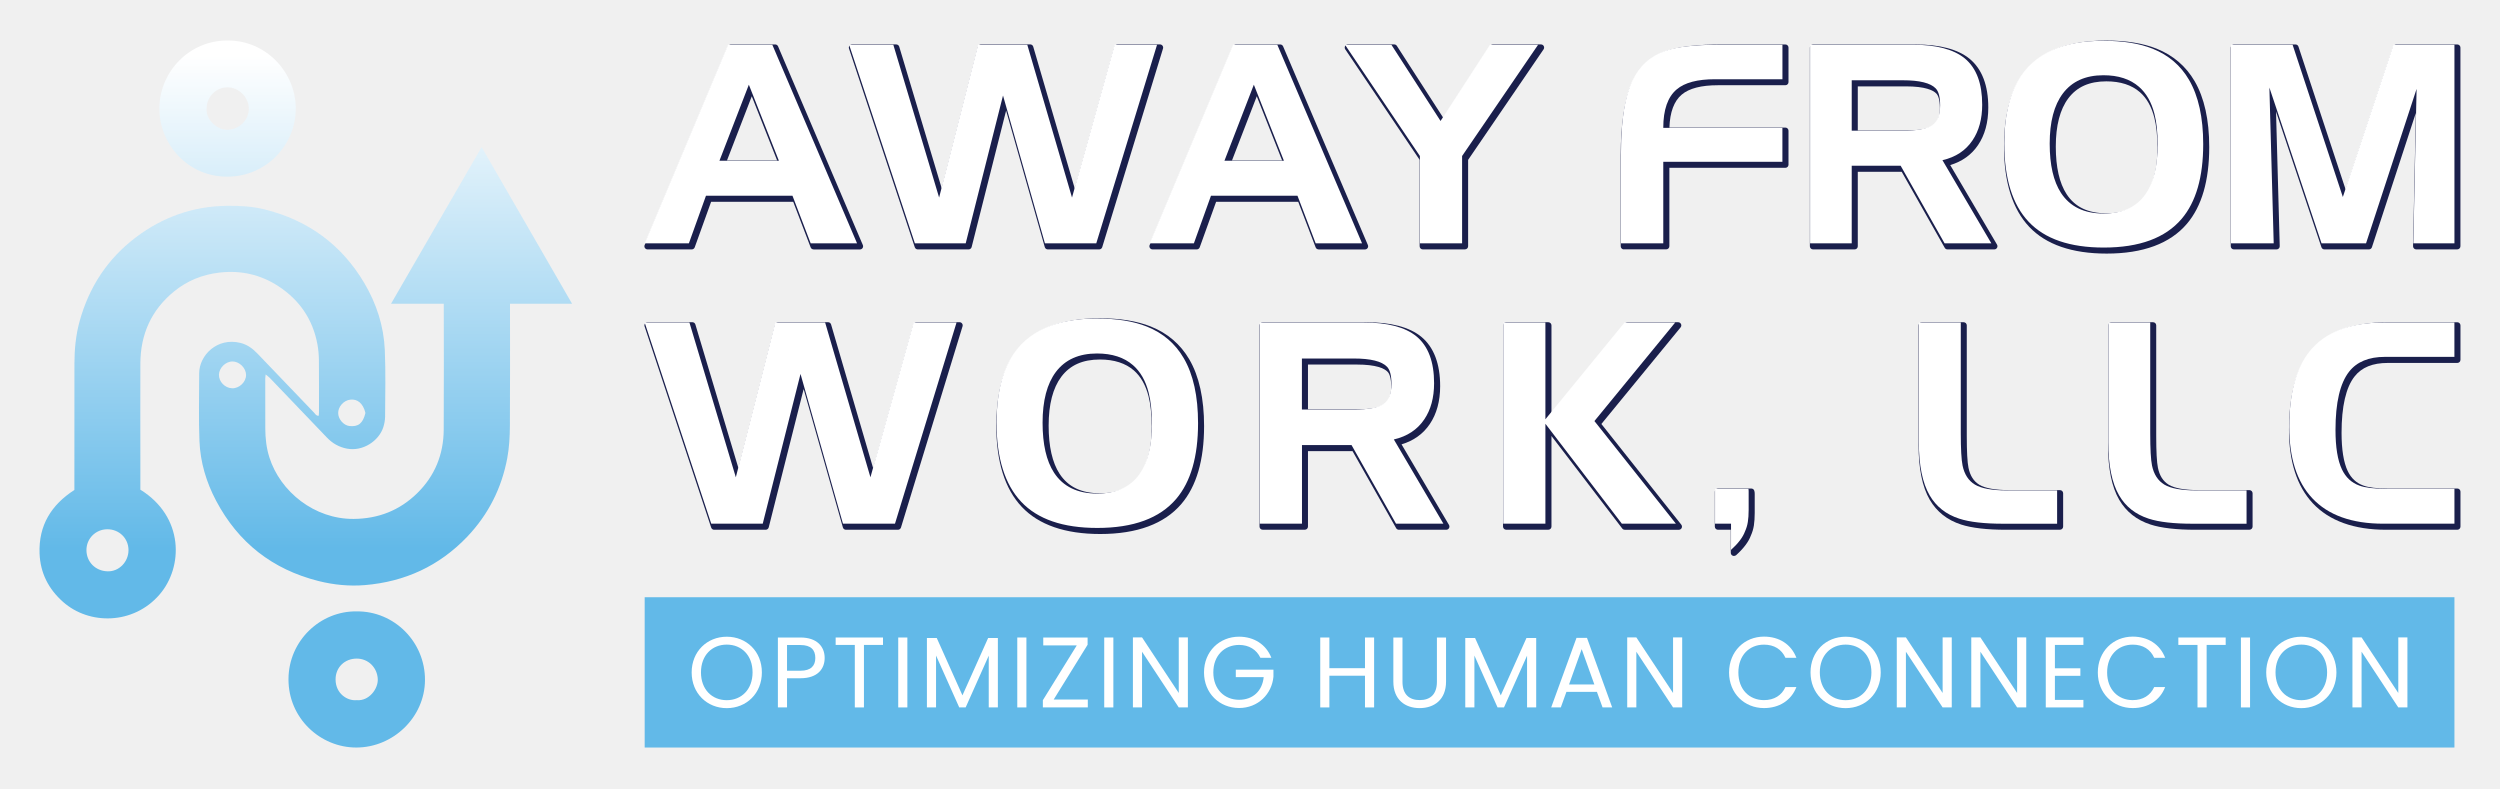
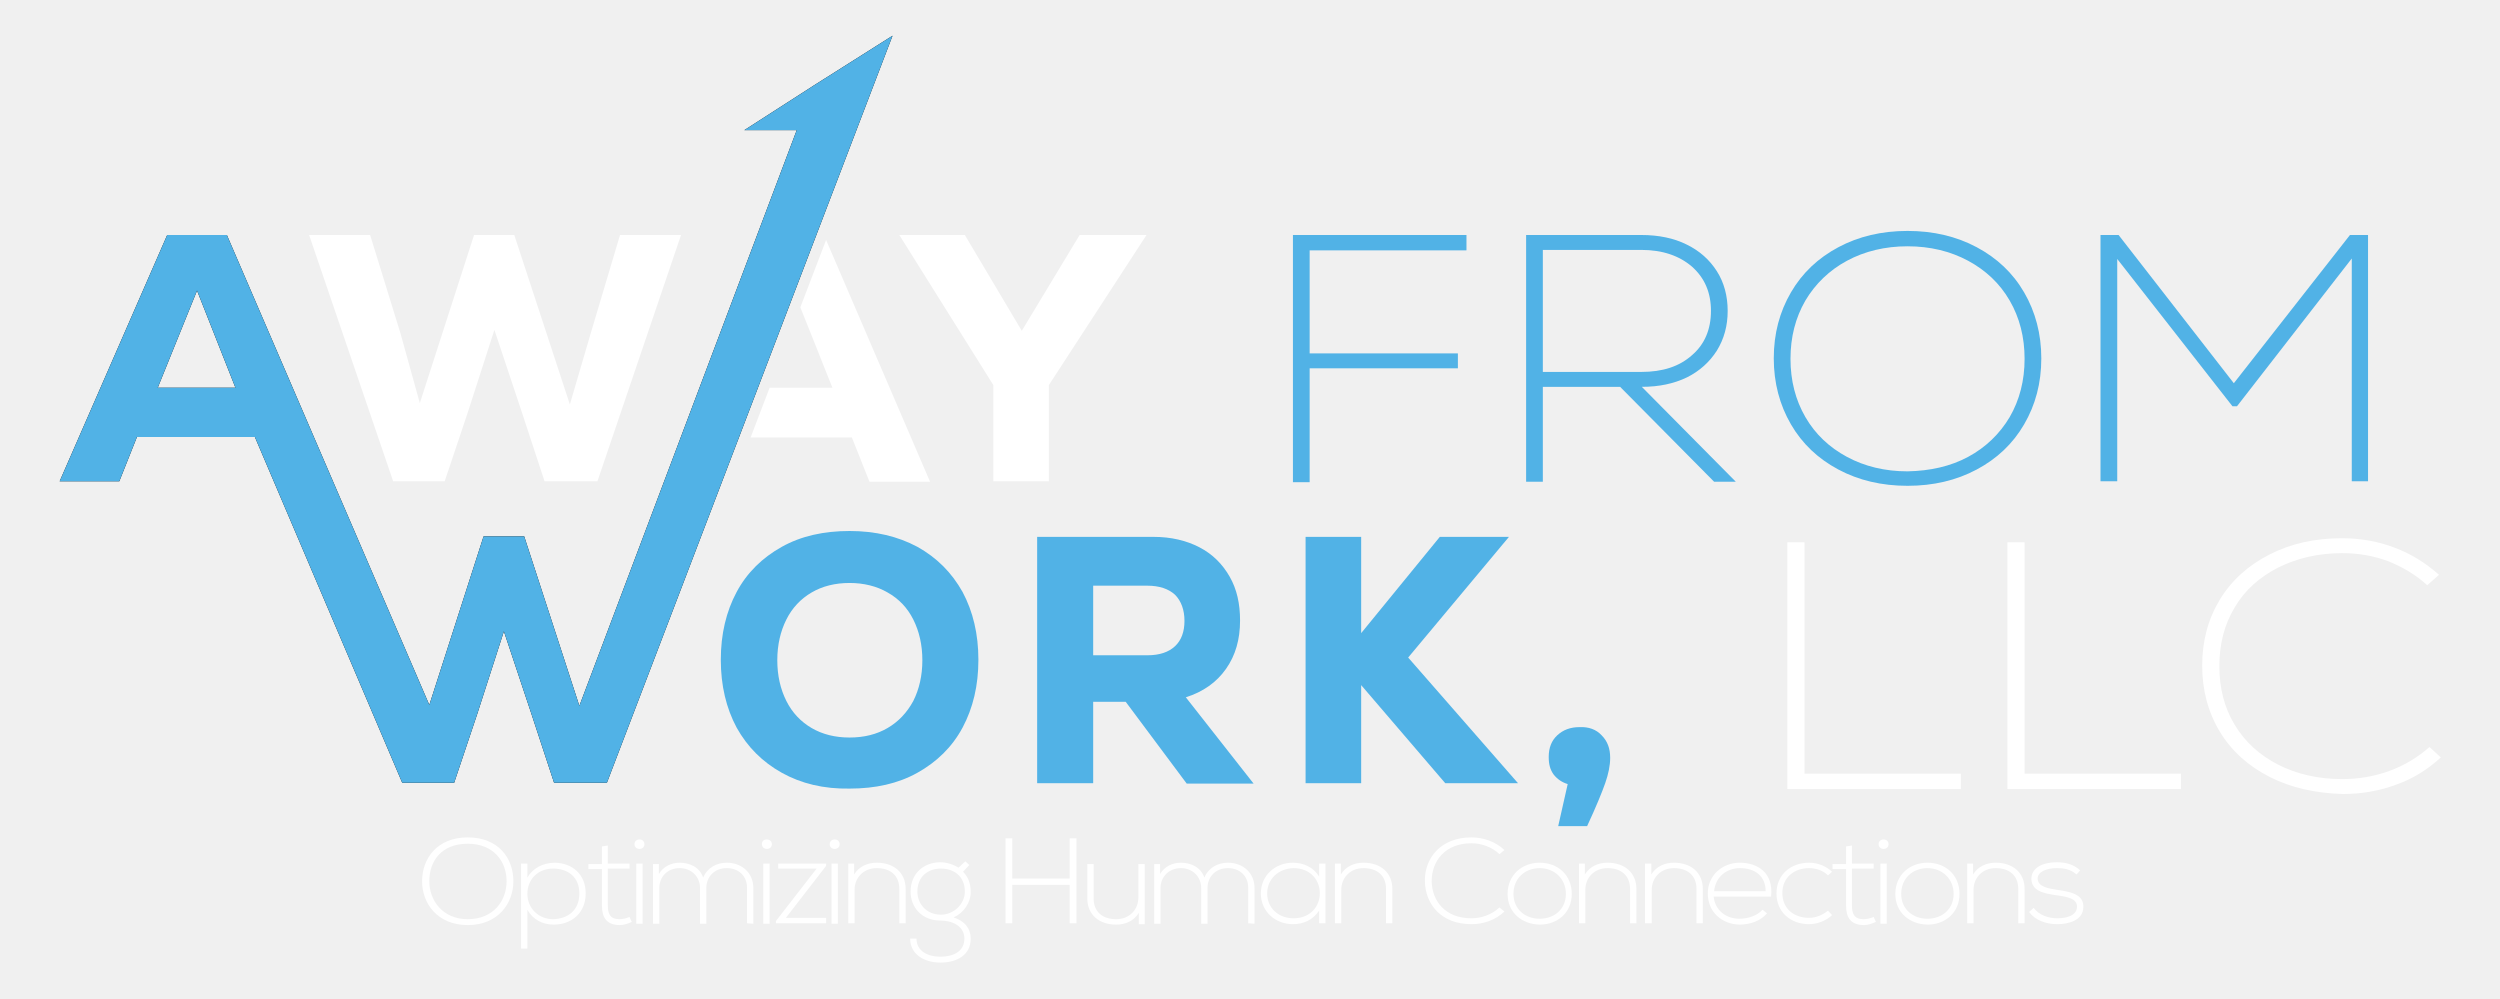
- <svg xmlns="http://www.w3.org/2000/svg" version="1.1" id="Layer_1" x="0px" y="0px" viewBox="0 0 700.74 220.89" style="enable-background:new 0 0 700.74 220.89;" xml:space="preserve">
+ <svg xmlns="http://www.w3.org/2000/svg" version="1.1" id="Layer_1" x="0px" y="0px" viewBox="0 0 553.2 220.9" style="enable-background:new 0 0 553.2 220.9;" xml:space="preserve">
  <style type="text/css">
- 	.st0{fill:url(#SVGID_1_);}
- 	.st1{fill:url(#SVGID_2_);}
- 	.st2{fill:url(#SVGID_3_);}
- 	.st3{fill:#1A1F4C;}
- 	.st4{fill:#FFFFFF;}
- 	.st5{fill:#62B9E8;}
+ 	.st0{fill:#FFFFFF;}
+ 	.st1{fill:#51B2E6;}
</style>
  <g>
    <g>
      <g>
        <g>
-           <linearGradient id="SVGID_1_" gradientUnits="userSpaceOnUse" x1="-134.678" y1="15.633" x2="-134.678" y2="153.857" gradientTransform="matrix(-1 0 0 1 -34.6917 0)">
-             <stop offset="0" style="stop-color:#FFFFFF" />
-             <stop offset="1" style="stop-color:#62B9E8" />
-           </linearGradient>
-           <path class="st0" d="M80.86,190.39c-0.03,10.91,8.9,19.16,19.04,19.14c10.33-0.02,19.15-8.49,19.22-18.87      c0.07-10.79-8.68-19.39-19.09-19.29C89.9,171.18,80.89,179.49,80.86,190.39z M94.06,190.47c-0.02-3.4,2.54-5.87,5.94-5.87      c3.27,0.01,5.75,2.55,5.89,5.76c0.12,2.77-2.53,6.2-5.87,5.89C97.33,196.53,94.08,194.4,94.06,190.47z" />
-           <linearGradient id="SVGID_2_" gradientUnits="userSpaceOnUse" x1="-98.475" y1="15.633" x2="-98.475" y2="153.857" gradientTransform="matrix(-1 0 0 1 -34.6917 0)">
-             <stop offset="0" style="stop-color:#FFFFFF" />
-             <stop offset="1" style="stop-color:#62B9E8" />
-           </linearGradient>
-           <path class="st1" d="M44.67,30.4c-0.03,9.85,7.84,19.16,19.06,19.12c10.95-0.03,19.16-8.92,19.17-19.06      c0.01-10.36-8.52-19.2-19.09-19.1C53.11,11.27,44.7,20.09,44.67,30.4z M57.91,30.45c0-3.31,2.61-5.97,5.87-5.97      c3.16,0,5.96,2.8,5.97,5.97c0,3.23-2.7,5.82-5.95,5.93C60.88,36.48,57.64,33.54,57.91,30.45z" />
+           <g>
+             <path class="st0" d="M137.2,52h13.5l-18.5,54.5h-11.7l-5-15.2L109.4,73l-5.9,18.3l-5.1,15.2H87L68.4,52h13.5l6.7,21.7l4.3,15.5       l12-37.2h8.9l12.3,37.5l4.6-15.7L137.2,52z" />
+           </g>
        </g>
        <g>
          <g>
-             <g>
-               <linearGradient id="SVGID_3_" gradientUnits="userSpaceOnUse" x1="-120.393" y1="15.633" x2="-120.393" y2="153.857" gradientTransform="matrix(-1 0 0 1 -34.6917 0)">
-                 <stop offset="0" style="stop-color:#FFFFFF" />
-                 <stop offset="1" style="stop-color:#62B9E8" />
-               </linearGradient>
-               <path class="st2" d="M11.09,155.14c0.21,5.49,2.51,9.95,6.58,13.57c7.39,6.55,19.72,6.37,26.99-1.99        c6.8-7.81,6.9-21.9-5.32-29.47v-7.32c0-9.34-0.03-18.68,0-28.02c0.03-8.19,3.08-15.04,9.47-20.24c3.69-3,7.94-4.72,12.73-5.27        c5.98-0.68,11.46,0.55,16.46,3.8c5.94,3.86,9.66,9.29,10.97,16.28c0.27,1.46,0.4,2.96,0.42,4.45c0.05,4.9,0.02,9.8,0.02,14.7        c0,0.28-0.05,0.55-0.07,0.91c-0.76,0.03-1.01-0.57-1.37-0.94c-5.27-5.49-10.54-10.98-15.8-16.49c-1.34-1.4-2.82-2.5-4.75-2.99        c-6.54-1.65-11.6,3.48-11.59,8.54c0.01,6.34-0.18,12.69,0.08,19.02c0.24,5.87,1.9,11.45,4.65,16.65        c6.21,11.76,15.79,19.27,28.71,22.53c4.29,1.08,8.65,1.5,13.02,1.14c11.22-0.94,20.86-5.36,28.68-13.57        c5.92-6.22,9.63-13.6,11.21-22c0.56-2.98,0.72-6.06,0.74-9.11c0.08-11.01,0.03-22.02,0.03-33.03c0-0.39,0-0.78,0-1.15h17.4        l-7.99-13.85l-12.7-21.99l-4.66-8.07l-4.25,7.35L115.81,74.4l-6.2,10.73h14.78v0.71c0,11.53,0.05,23.06-0.02,34.6        c-0.04,6.93-2.48,12.97-7.46,17.83c-4.92,4.8-10.83,7.12-17.76,7.18c-11.03,0.09-20.59-7.64-23.64-17.23        c-0.85-2.67-1.14-5.39-1.15-8.16c-0.02-4.67-0.01-9.34-0.01-14.01c0-0.27,0.05-0.55,0.11-1.09c0.49,0.4,0.84,0.64,1.13,0.93        c5.35,5.58,10.69,11.16,16.03,16.74c1.55,1.62,3.35,2.68,5.63,3.12c4.5,0.86,8.92-2.19,10.16-5.92        c0.32-0.97,0.52-2.02,0.53-3.03c0.03-6.23,0.19-12.46-0.08-18.68c-0.29-6.71-2.32-13-5.75-18.79        c-6.37-10.76-15.72-17.56-27.82-20.61c-3.54-0.89-7.16-1.09-10.8-1.03c-9.41,0.14-17.84,3.14-25.33,8.77        c-7.97,6-13.15,13.91-15.82,23.49c-1.1,3.96-1.48,8.02-1.48,12.12c-0.01,11.01-0.01,22.02-0.01,33.04v2.23        C14.41,141.47,10.79,147.24,11.09,155.14z M94.79,115.79c-0.02-1.81,1.55-3.56,3.39-3.77c2.06-0.24,3.59,1.06,4.25,3.72        c-0.69,2.91-2,3.96-4.51,3.67C96.29,119.2,94.81,117.5,94.79,115.79z M68.97,105.08c0.02,1.99-1.89,3.82-3.92,3.75        c-2.01-0.07-3.72-1.84-3.68-3.8c0.04-1.93,1.9-3.74,3.82-3.71C67.12,101.33,68.95,103.15,68.97,105.08z M24.23,154.18        c0-3.24,2.59-5.8,5.82-5.83c3.34-0.03,5.96,2.53,5.97,5.83c0.01,3.29-2.65,6.07-5.88,5.96        C26.68,160.04,24.23,157.44,24.23,154.18z" />
-             </g>
+             <path class="st0" d="M182.8,53.1L177.1,68l7.1,17.8h-13.9l-4.2,11h22.4l3.9,9.8h13.4L182.8,53.1z" />
+           </g>
+         </g>
+         <g>
+           <g>
+             <path class="st0" d="M253.7,52l-21.6,33.2v21.3h-12.3V85.2L199,52h14.5l12.6,21.2L238.9,52H253.7z" />
+           </g>
+         </g>
+       </g>
+     </g>
+     <g>
+       <path class="st1" d="M324.5,55.4h-34.7v22.8h32.8v3.3h-32.8v25.2h-3.7V52h38.4L324.5,55.4L324.5,55.4z" />
+       <path class="st1" d="M358.5,85.6h-17.1v21h-3.7V52h25.5c3.8,0,7.2,0.7,10,2.1c2.9,1.4,5.1,3.4,6.7,5.9s2.4,5.5,2.4,8.8    s-0.8,6.2-2.4,8.8c-1.6,2.5-3.8,4.5-6.6,5.9c-2.9,1.4-6.2,2.1-10,2.1l20.8,21h-4.8L358.5,85.6z M374.4,59    c-2.8-2.4-6.5-3.7-11.2-3.7h-21.8v27h21.8c4.7,0,8.4-1.2,11.2-3.7c2.8-2.4,4.2-5.7,4.2-9.8S377.2,61.5,374.4,59z" />
+       <path class="st1" d="M406.8,103.9c-4.5-2.4-8-5.7-10.5-10s-3.8-9.2-3.8-14.6c0-5.5,1.3-10.3,3.8-14.6c2.5-4.3,6-7.6,10.5-10    s9.6-3.6,15.3-3.6c5.7,0,10.8,1.2,15.3,3.6c4.5,2.4,8,5.7,10.5,10s3.8,9.2,3.8,14.6c0,5.5-1.3,10.3-3.8,14.6    c-2.5,4.3-6,7.6-10.5,10s-9.6,3.6-15.3,3.6S411.3,106.3,406.8,103.9z M435.5,101.1c3.9-2.1,7-5.1,9.2-8.8    c2.2-3.8,3.3-8.1,3.3-12.9s-1.1-9.1-3.3-12.9c-2.2-3.8-5.3-6.7-9.2-8.8c-3.9-2.1-8.4-3.2-13.4-3.2s-9.5,1.1-13.4,3.2    c-3.9,2.1-7,5.1-9.2,8.8c-2.2,3.8-3.3,8.1-3.3,12.9s1.1,9.1,3.3,12.9c2.2,3.8,5.3,6.7,9.2,8.8c3.9,2.1,8.4,3.2,13.4,3.2    C427.1,104.2,431.6,103.2,435.5,101.1z" />
+       <path class="st1" d="M520,52h4v54.5h-3.6V57.2L495,89.9h-1l-25.5-32.6v49.2h-3.7V52h4l25.5,32.8L520,52z" />
+     </g>
+     <g>
+       <g>
+         <g>
+           <g>
+             <path class="st0" d="M395.5,120h3.8v51.2h34.6v3.4h-38.4V120z" />
+           </g>
+         </g>
+         <g>
+           <g>
+             <path class="st0" d="M444.2,120h3.8v51.2h34.6v3.4h-38.4V120z" />
+           </g>
+         </g>
+         <g>
+           <g>
+             <path class="st0" d="M502.2,171.9c-4.7-2.4-8.4-5.7-11-10s-3.9-9.2-3.9-14.6c0-5.5,1.3-10.3,3.9-14.6s6.3-7.6,11-10       s10-3.6,16-3.6c4.1,0,8.1,0.7,11.7,2.1c3.7,1.4,6.9,3.4,9.8,6l-2.6,2.3c-2.5-2.3-5.4-4-8.6-5.3c-3.2-1.2-6.6-1.8-10.2-1.8       c-5.3,0-10,1.1-14.2,3.2c-4.1,2.1-7.4,5-9.6,8.8c-2.3,3.8-3.4,8.1-3.4,13s1.1,9.2,3.4,13s5.5,6.7,9.6,8.8s8.9,3.2,14.2,3.2       c3.6,0,7.1-0.6,10.4-1.8c3.3-1.2,6.3-3,8.9-5.3l2.5,2.3c-2.8,2.6-6.1,4.7-9.8,6c-3.7,1.4-7.7,2.1-11.9,2.1       C512.2,175.5,506.9,174.3,502.2,171.9z" />
          </g>
        </g>
      </g>
    </g>
    <g>
      <g>
        <g>
-           <path class="st3" d="M228.05,69.91c-0.37,0-0.7-0.23-0.83-0.57l-4.88-12.77h-23.02l-4.59,12.75c-0.13,0.35-0.46,0.59-0.83,0.59      h-12.39c-0.3,0-0.57-0.15-0.74-0.39s-0.19-0.56-0.08-0.83L204.07,13c0.14-0.33,0.46-0.54,0.82-0.54h12.39      c0.35,0,0.67,0.21,0.81,0.54l23.76,55.68c0.12,0.27,0.09,0.59-0.07,0.84c-0.16,0.25-0.44,0.4-0.74,0.4H228.05z M217.83,44.98      l-7.11-17.99l-6.95,17.99H217.83z" />
          <g>
-             <g>
-               <path class="st4" d="M193.09,68.21H180.7l23.38-55.68h12.39l23.76,55.68h-13l-5.1-13.34h-24.25L193.09,68.21z M201.66,45.05        h16.66l-8.42-21.31L201.66,45.05z" />
-             </g>
-           </g>
-           <path class="st3" d="M293.7,69.91c-0.4,0-0.74-0.26-0.85-0.64L282.01,31l-9.66,38.24c-0.1,0.39-0.45,0.67-0.86,0.67h-14.24      c-0.38,0-0.72-0.24-0.84-0.61l-18.44-55.68c-0.09-0.27-0.04-0.57,0.12-0.8c0.17-0.23,0.43-0.37,0.72-0.37h12.39      c0.39,0,0.74,0.26,0.85,0.63l11.93,39.78l10.13-39.75c0.1-0.39,0.45-0.67,0.86-0.67h13.79c0.39,0,0.74,0.26,0.85,0.64      l11.67,39.87l11.11-39.85c0.11-0.38,0.46-0.65,0.85-0.65h11.9c0.28,0,0.54,0.13,0.71,0.36c0.17,0.22,0.22,0.52,0.14,0.79      l-17.04,55.68c-0.12,0.37-0.46,0.63-0.85,0.63H293.7z" />
-           <g>
-             <g>
-               <path class="st4" d="M270.68,68.21h-14.24L238,12.53h12.39l12.84,42.84l10.92-42.84h13.79l12.54,42.84l11.94-42.84h11.9        l-17.04,55.68h-14.39l-11.75-41.44L270.68,68.21z" />
-             </g>
-           </g>
-           <path class="st3" d="M369.6,69.91c-0.37,0-0.7-0.23-0.83-0.57l-4.88-12.77h-23.02l-4.59,12.75c-0.13,0.35-0.46,0.59-0.83,0.59      h-12.39c-0.3,0-0.57-0.15-0.74-0.39c-0.16-0.25-0.19-0.56-0.08-0.83L345.63,13c0.14-0.33,0.46-0.54,0.82-0.54h12.39      c0.35,0,0.67,0.21,0.81,0.54l23.76,55.68c0.12,0.27,0.09,0.59-0.07,0.84c-0.16,0.25-0.44,0.4-0.74,0.4H369.6z M359.38,44.98      l-7.11-17.99l-6.95,17.99H359.38z" />
-           <g>
-             <g>
-               <path class="st4" d="M334.64,68.21h-12.39l23.38-55.68h12.39l23.76,55.68h-13l-5.1-13.34h-24.25L334.64,68.21z M343.21,45.05        h16.66l-8.42-21.31L343.21,45.05z" />
-             </g>
-           </g>
-           <path class="st3" d="M398.8,69.91c-0.49,0-0.88-0.4-0.88-0.88V44.81l-20.85-30.98c-0.18-0.27-0.2-0.62-0.05-0.91      c0.15-0.29,0.45-0.47,0.78-0.47h12.99c0.3,0,0.58,0.15,0.74,0.4l13.05,20.23l13.12-20.23c0.16-0.25,0.44-0.4,0.74-0.4h13.49      c0.33,0,0.63,0.18,0.78,0.47c0.15,0.29,0.13,0.64-0.05,0.91l-21.15,30.98v24.21c0,0.49-0.4,0.88-0.88,0.88H398.8z" />
-           <g>
-             <g>
-               <path class="st4" d="M397.99,68.21V43.73l-21-31.2h13l13.79,21.38l13.86-21.38h13.49l-21.31,31.2v24.48H397.99z" />
-             </g>
-           </g>
-           <path class="st3" d="M455.16,69.91c-0.49,0-0.88-0.4-0.88-0.88V43.45c0-8.93,1.1-15.78,3.26-20.36      c2.06-4.36,5.36-7.35,9.81-8.88c3.35-1.16,8.48-1.75,15.25-1.75h17.83c0.49,0,0.88,0.4,0.88,0.88v9.67      c0,0.49-0.4,0.88-0.88,0.88h-18.93c-4.65,0-8.05,0.88-10.12,2.63c-2.15,1.81-3.31,4.91-3.45,9.24h32.5      c0.49,0,0.88,0.4,0.88,0.88v9.52c0,0.49-0.4,0.88-0.88,0.88h-32.51v21.97c0,0.49-0.4,0.88-0.88,0.88H455.16z" />
-           <g>
-             <g>
-               <path class="st4" d="M466.22,68.21h-11.86V42.64c0-8.84,1.06-15.5,3.17-19.98c1.96-4.16,5.06-6.96,9.29-8.42        c3.27-1.13,8.26-1.7,14.96-1.7h17.83v9.67h-18.93c-4.89,0-8.45,0.94-10.69,2.83c-2.52,2.11-3.78,5.72-3.78,10.8h33.39v9.52        h-33.39V68.21z" />
-             </g>
-           </g>
-           <path class="st3" d="M545.87,69.91c-0.32,0-0.61-0.17-0.77-0.45l-12.06-21.31h-12.31v20.88c0,0.49-0.4,0.88-0.88,0.88h-11.67      c-0.49,0-0.88-0.4-0.88-0.88V13.34c0-0.49,0.4-0.88,0.88-0.88h28.71c6.83,0,11.95,1.36,15.22,4.05c3.45,2.86,5.2,7.45,5.2,13.64      c0,4.17-0.97,7.7-2.87,10.51c-1.83,2.72-4.45,4.6-7.8,5.61l13.12,22.3c0.16,0.27,0.16,0.61,0,0.89      c-0.16,0.28-0.45,0.45-0.77,0.45H545.87z M534.19,36.56c3.76,0,6.35-0.46,7.69-1.36c1.23-0.83,1.86-2.48,1.86-4.89      c0-2.54-0.54-3.64-1-4.1c-0.88-0.91-3.08-2-8.54-2h-13.47v12.36H534.19z" />
-           <g>
-             <g>
-               <path class="st4" d="M519.03,68.21h-11.67V12.53h28.71c6.65,0,11.53,1.29,14.66,3.85c3.25,2.7,4.87,7.01,4.87,12.96        c0,4-0.91,7.34-2.72,10.01c-1.91,2.85-4.72,4.7-8.42,5.55l13.71,23.31h-13.11l-12.32-21.76h-13.71V68.21z M533.38,22.5h-14.35        v14.13h14.35c3.95,0,6.68-0.5,8.18-1.51c1.5-1.01,2.25-2.88,2.25-5.63c0-2.29-0.42-3.87-1.25-4.72        C541.1,23.26,538.04,22.5,533.38,22.5z" />
-             </g>
-           </g>
-           <path class="st3" d="M590.48,71.08c-9.7,0-17.01-2.53-21.71-7.51c-4.68-4.97-7.06-12.54-7.06-22.5c0-7.3,1.28-13.3,3.81-17.85      c2.33-4.19,5.8-7.3,10.32-9.26c3.97-1.73,8.85-2.6,14.48-2.6c5.62,0,10.4,0.77,14.19,2.29c4.63,1.86,8.2,4.92,10.64,9.11      c2.71,4.65,4.09,10.86,4.09,18.46c0,9.39-2.1,16.63-6.25,21.5C608.28,68.27,600.7,71.08,590.48,71.08z M590.41,22.8      c-4.76,0-8.25,1.55-10.66,4.75c-2.34,3.1-3.52,7.65-3.52,13.54c0,5.76,1.02,10.25,3.03,13.33c2.36,3.61,6.01,5.37,11.16,5.37      c5.01,0,8.6-1.62,10.99-4.95c2.2-3.08,3.31-7.63,3.31-13.52c0-3.31-0.3-6.13-0.88-8.38c-0.78-3.06-2.14-5.45-4.03-7.1      C597.5,23.82,594.34,22.8,590.41,22.8z" />
-           <g>
-             <g>
-               <path class="st4" d="M589.52,11.43c5.54,0,10.16,0.74,13.86,2.23c4.46,1.79,7.86,4.7,10.2,8.73        c2.64,4.53,3.97,10.54,3.97,18.02c0,9.22-2.01,16.19-6.04,20.93c-4.56,5.36-11.84,8.05-21.83,8.05        c-9.5,0-16.52-2.41-21.06-7.23c-4.55-4.82-6.82-12.12-6.82-21.89c0-7.18,1.23-12.98,3.7-17.42c2.24-4.03,5.54-6.99,9.9-8.88        C579.27,12.28,583.98,11.43,589.52,11.43z M574.52,40.27c0,5.96,1.06,10.57,3.17,13.81c2.52,3.85,6.48,5.77,11.9,5.77        c5.26,0,9.17-1.77,11.71-5.32c2.32-3.25,3.48-7.93,3.48-14.04c0-3.4-0.3-6.26-0.91-8.6c-0.83-3.25-2.27-5.76-4.31-7.55        c-2.47-2.16-5.79-3.25-9.97-3.25c-5.01,0-8.8,1.7-11.37,5.1C575.75,29.47,574.52,34.16,574.52,40.27z" />
-             </g>
-           </g>
-           <path class="st3" d="M677.25,69.91c-0.24,0-0.47-0.1-0.63-0.27c-0.17-0.17-0.26-0.4-0.25-0.64l0.78-37.34L664.84,69.3      c-0.12,0.36-0.46,0.61-0.84,0.61h-12.47c-0.38,0-0.72-0.24-0.84-0.6l-12.73-38.03L639,69c0.01,0.24-0.08,0.47-0.25,0.64      c-0.17,0.17-0.39,0.27-0.63,0.27h-11.97c-0.49,0-0.88-0.4-0.88-0.88V13.34c0-0.49,0.4-0.88,0.88-0.88h17.26      c0.38,0,0.72,0.24,0.84,0.61l13.25,40.15l13.32-40.15c0.12-0.36,0.46-0.61,0.84-0.61h17.11c0.49,0,0.88,0.4,0.88,0.88v55.68      c0,0.49-0.4,0.88-0.88,0.88H677.25z" />
-           <g>
-             <g>
-               <path class="st4" d="M637.31,68.21h-11.97V12.53h17.26l14.09,42.69l14.17-42.69h17.11v55.68h-11.52l0.91-43.29l-14.17,43.29        h-12.47L636.1,24.54L637.31,68.21z" />
-             </g>
+             <path class="st0" d="M113.6,195c0,4.9-3.4,9.7-10.1,9.7s-10.1-4.8-10.1-9.7c0-5,3.3-9.7,10.1-9.7S113.6,189.9,113.6,195z        M95,195c0,4.2,2.9,8.4,8.5,8.4c5.7,0,8.6-4.1,8.6-8.4c0-4.3-2.8-8.3-8.6-8.3S95,190.5,95,195z" />
          </g>
        </g>
-       </g>
-       <g>
        <g>
-           <path class="st3" d="M237.11,148.49c-0.4,0-0.74-0.26-0.85-0.64l-11-38.8l-9.79,38.77c-0.1,0.39-0.45,0.67-0.86,0.67h-14.43      c-0.38,0-0.72-0.24-0.84-0.61l-18.67-56.4c-0.09-0.27-0.04-0.57,0.12-0.8c0.17-0.23,0.43-0.37,0.72-0.37h12.55      c0.39,0,0.74,0.26,0.85,0.63L207,131.28l10.27-40.3c0.1-0.39,0.45-0.67,0.86-0.67h13.97c0.39,0,0.74,0.26,0.85,0.64l11.83,40.42      l11.26-40.41c0.11-0.38,0.46-0.65,0.85-0.65h12.06c0.28,0,0.54,0.13,0.71,0.36c0.17,0.22,0.22,0.52,0.14,0.79l-17.26,56.4      c-0.12,0.37-0.46,0.63-0.85,0.63H237.11z" />
          <g>
-             <g>
-               <path class="st4" d="M213.79,146.79h-14.43l-18.67-56.4h12.55l13.01,43.39l11.06-43.39h13.97l12.7,43.39l12.09-43.39h12.05        l-17.26,56.4h-14.58l-11.9-41.98L213.79,146.79z" />
-             </g>
-           </g>
-           <path class="st3" d="M308.38,149.68c-9.83,0-17.22-2.56-21.98-7.61c-4.74-5.03-7.15-12.7-7.15-22.78      c0-7.39,1.3-13.47,3.86-18.07c2.35-4.24,5.87-7.39,10.45-9.37c4.02-1.75,8.96-2.64,14.66-2.64c5.7,0,10.53,0.78,14.37,2.32      c4.68,1.88,8.31,4.98,10.77,9.21c2.75,4.71,4.14,11,4.14,18.7c0,9.51-2.13,16.84-6.33,21.77      C326.4,146.83,318.73,149.68,308.38,149.68z M308.31,100.77c-4.83,0-8.36,1.57-10.81,4.81c-2.37,3.14-3.57,7.75-3.57,13.72      c0,5.84,1.03,10.38,3.07,13.51c2.4,3.66,6.1,5.45,11.31,5.45c5.07,0,8.72-1.64,11.14-5.02c2.23-3.12,3.36-7.73,3.36-13.71      c0-3.35-0.3-6.21-0.89-8.49c-0.79-3.1-2.17-5.52-4.09-7.2C315.5,101.81,312.3,100.77,308.31,100.77z" />
-           <g>
-             <g>
-               <path class="st4" d="M307.42,89.28c5.61,0,10.29,0.75,14.04,2.26c4.51,1.81,7.96,4.76,10.33,8.84        c2.68,4.59,4.02,10.67,4.02,18.25c0,9.34-2.04,16.4-6.12,21.2c-4.62,5.43-11.99,8.15-22.12,8.15        c-9.62,0-16.73-2.44-21.33-7.33c-4.6-4.88-6.91-12.28-6.91-22.17c0-7.27,1.25-13.15,3.75-17.64        c2.27-4.08,5.61-7.08,10.02-8.99C297.03,90.14,301.81,89.28,307.42,89.28z M292.23,118.5c0,6.04,1.07,10.7,3.21,13.99        c2.55,3.9,6.57,5.85,12.05,5.85c5.33,0,9.28-1.8,11.86-5.39c2.35-3.29,3.52-8.03,3.52-14.22c0-3.44-0.31-6.35-0.92-8.72        c-0.84-3.29-2.3-5.84-4.36-7.64c-2.5-2.19-5.87-3.29-10.1-3.29c-5.08,0-8.92,1.72-11.52,5.16        C293.48,107.55,292.23,112.3,292.23,118.5z" />
-             </g>
-           </g>
-           <path class="st3" d="M392.1,148.49c-0.32,0-0.61-0.17-0.77-0.45l-12.22-21.59h-12.49v21.15c0,0.49-0.4,0.88-0.88,0.88h-11.82      c-0.49,0-0.88-0.4-0.88-0.88V91.2c0-0.49,0.4-0.88,0.88-0.88h29.08c6.91,0,12.1,1.38,15.41,4.1c3.49,2.9,5.26,7.54,5.26,13.81      c0,4.22-0.98,7.8-2.91,10.64c-1.85,2.75-4.51,4.66-7.91,5.68l13.3,22.6c0.16,0.27,0.16,0.61,0,0.89      c-0.16,0.28-0.45,0.45-0.77,0.45H392.1z M380.27,114.73c3.81,0,6.43-0.46,7.79-1.38c1.25-0.84,1.89-2.51,1.89-4.97      c0-2.58-0.55-3.69-1.01-4.17c-0.89-0.93-3.12-2.03-8.66-2.03h-13.66v12.54H380.27z" />
-           <g>
-             <g>
-               <path class="st4" d="M364.92,146.79H353.1v-56.4h29.08c6.73,0,11.68,1.3,14.85,3.9c3.29,2.73,4.94,7.1,4.94,13.12        c0,4.06-0.92,7.44-2.75,10.14c-1.94,2.88-4.78,4.76-8.53,5.63l13.89,23.61h-13.28l-12.47-22.04h-13.89V146.79z M379.46,100.49        h-14.54v14.31h14.54c4,0,6.77-0.51,8.28-1.53c1.52-1.02,2.28-2.92,2.28-5.7c0-2.32-0.42-3.92-1.26-4.78        C387.28,101.26,384.18,100.49,379.46,100.49z" />
-             </g>
-           </g>
-           <path class="st3" d="M455.41,148.49c-0.28,0-0.54-0.13-0.7-0.35l-19.84-25.93v25.39c0,0.49-0.4,0.88-0.88,0.88h-11.82      c-0.49,0-0.88-0.4-0.88-0.88V91.2c0-0.49,0.4-0.88,0.88-0.88h11.82c0.49,0,0.88,0.4,0.88,0.88v24.65l20.62-25.21      c0.17-0.21,0.42-0.32,0.69-0.32h14.2c0.34,0,0.65,0.2,0.8,0.51c0.15,0.31,0.1,0.68-0.12,0.94l-22.2,27.07l22.4,28.22      c0.21,0.27,0.25,0.63,0.1,0.94c-0.15,0.31-0.46,0.5-0.8,0.5H455.41z" />
-           <g>
-             <g>
-               <path class="st4" d="M433.17,146.79h-11.82v-56.4h11.82v27.13l22.19-27.13h14.2l-22.65,27.63l22.84,28.77H454.6l-21.43-28.01        V146.79z" />
-             </g>
-           </g>
-           <path class="st3" d="M486.01,155.83c-0.12,0-0.24-0.02-0.36-0.08c-0.32-0.14-0.52-0.46-0.52-0.81v-6.45h-3.59      c-0.49,0-0.88-0.4-0.88-0.88v-9.8c0-0.49,0.4-0.88,0.88-0.88h9.34c0.38,0,0.72,0.24,0.84,0.61c0.08,0.25,0.12,0.55,0.12,0.93      v5.3c0,1.33-0.08,2.5-0.23,3.5c-0.16,1.01-0.45,1.98-0.86,2.87c-0.62,1.71-2.02,3.58-4.13,5.48      C486.44,155.75,486.23,155.83,486.01,155.83z" />
-           <g>
-             <g>
-               <path class="st4" d="M485.2,154.13v-7.34h-4.48V137h9.34c0.05,0.15,0.08,0.37,0.08,0.65s0,0.56,0,0.84v1.87        c0,0.38,0,0.8,0,1.24c0,0.45,0,0.9,0,1.36c0,1.3-0.08,2.42-0.23,3.36c-0.15,0.94-0.42,1.82-0.79,2.63        C488.52,150.59,487.21,152.32,485.2,154.13z" />
-             </g>
-           </g>
-           <path class="st3" d="M562.33,148.49c-5.4,0-9.65-0.49-12.63-1.46c-3.9-1.26-6.85-3.6-8.79-6.94c-2.09-3.59-3.14-8.75-3.14-15.33      V91.2c0-0.49,0.4-0.88,0.88-0.88h11.75c0.49,0,0.88,0.4,0.88,0.88v30.99c0,4.38,0.16,7.39,0.48,8.93      c0.46,2.24,1.46,3.8,3.05,4.76c1.65,0.99,4.5,1.5,8.48,1.5h14.12c0.49,0,0.88,0.4,0.88,0.88v9.34c0,0.49-0.4,0.88-0.88,0.88      H562.33z" />
-           <g>
-             <g>
-               <path class="st4" d="M576.6,137.46v9.34h-15.07c-5.33,0-9.45-0.47-12.36-1.42c-3.7-1.2-6.47-3.38-8.3-6.54        c-2.02-3.47-3.02-8.43-3.02-14.88V90.39h11.75v30.99c0,4.46,0.17,7.5,0.5,9.11c0.51,2.47,1.66,4.25,3.46,5.34        c1.8,1.08,4.78,1.63,8.93,1.63H576.6z" />
-             </g>
-           </g>
-           <path class="st3" d="M615.43,148.49c-5.4,0-9.65-0.49-12.63-1.46c-3.9-1.26-6.85-3.6-8.79-6.94c-2.09-3.59-3.14-8.74-3.14-15.33      V91.2c0-0.49,0.4-0.88,0.88-0.88h11.75c0.49,0,0.88,0.4,0.88,0.88v30.99c0,4.38,0.16,7.39,0.48,8.93      c0.46,2.24,1.46,3.8,3.05,4.76c1.65,0.99,4.5,1.5,8.48,1.5h14.12c0.49,0,0.88,0.4,0.88,0.88v9.34c0,0.49-0.4,0.88-0.88,0.88      H615.43z" />
-           <g>
-             <g>
-               <path class="st4" d="M629.7,137.46v9.34h-15.07c-5.33,0-9.45-0.47-12.36-1.42c-3.7-1.2-6.47-3.38-8.3-6.54        c-2.02-3.47-3.02-8.43-3.02-14.88V90.39h11.75v30.99c0,4.46,0.17,7.5,0.5,9.11c0.51,2.47,1.66,4.25,3.46,5.34        c1.8,1.08,4.78,1.63,8.93,1.63H629.7z" />
-             </g>
-           </g>
-           <path class="st3" d="M668.84,148.49c-9.04,0-15.96-2.5-20.58-7.43c-4.42-4.74-6.67-11.67-6.67-20.58      c0-9.47,1.96-16.75,5.82-21.63c4.47-5.66,11.78-8.52,21.74-8.52h19.63c0.49,0,0.88,0.4,0.88,0.88v9.64      c0,0.49-0.4,0.88-0.88,0.88H669.3c-4.27,0-7.32,1.24-9.33,3.8c-2.41,3.06-3.64,8.38-3.64,15.79c0,4.69,0.58,8.28,1.71,10.68      c0.97,2.04,2.41,3.38,4.4,4.1c1.51,0.55,3.81,0.83,6.86,0.83h19.48c0.49,0,0.88,0.4,0.88,0.88v9.8c0,0.49-0.4,0.88-0.88,0.88      H668.84z" />
-           <g>
-             <g>
-               <path class="st4" d="M687.96,90.39v9.64h-19.48c-4.51,0-7.86,1.38-10.02,4.13c-2.55,3.24-3.83,8.69-3.83,16.34        c0,4.85,0.6,8.53,1.8,11.06c1.07,2.25,2.7,3.76,4.9,4.55c1.61,0.59,3.99,0.88,7.16,0.88h19.48v9.8h-19.94        c-8.83,0-15.47-2.39-19.93-7.16c-4.29-4.59-6.43-11.25-6.43-19.97c0-9.31,1.87-16.34,5.62-21.08        c4.31-5.46,11.33-8.19,21.05-8.19H687.96z" />
-             </g>
+             <path class="st0" d="M115.3,209.9v-18.8h1.4v3.1c1.1-2,3.4-3.3,6.1-3.3c3.8,0.1,6.8,2.5,6.8,6.8c0,4.4-3.2,6.9-7.1,6.9       c-2.4,0-4.6-1.1-5.8-3.3v8.6H115.3z M128.2,197.7c0-3.7-2.6-5.5-5.8-5.5c-3.3,0-5.7,2.3-5.7,5.6c0,3.2,2.5,5.6,5.7,5.6       C125.6,203.3,128.2,201.5,128.2,197.7z" />
          </g>
        </g>
-       </g>
-       <g>
        <g>
-           <rect x="180.7" y="167.4" class="st5" width="507.27" height="42.13" />
          <g>
-             <g>
-               <path class="st4" d="M203.71,198.49c-5.51,0-9.84-4.13-9.84-10.01c0-5.88,4.33-10.01,9.84-10.01c5.54,0,9.84,4.13,9.84,10.01        C213.55,194.35,209.25,198.49,203.71,198.49z M203.71,196.26c4.13,0,7.23-3.01,7.23-7.79c0-4.81-3.09-7.79-7.23-7.79        c-4.13,0-7.23,2.98-7.23,7.79C196.48,193.26,199.58,196.26,203.71,196.26z" />
-               <path class="st4" d="M224.37,190.11h-3.77v8.18h-2.56v-19.6h6.33c4.61,0,6.78,2.53,6.78,5.74        C231.15,187.41,229.24,190.11,224.37,190.11z M224.37,188c2.92,0,4.16-1.38,4.16-3.57c0-2.28-1.24-3.63-4.16-3.63h-3.77v7.2        H224.37z" />
-               <path class="st4" d="M234.23,178.69h13.27v2.08h-5.34v17.52h-2.56v-17.52h-5.37V178.69z" />
-               <path class="st4" d="M251.77,178.69h2.56v19.6h-2.56V178.69z" />
-               <path class="st4" d="M259.81,178.83h2.76l7.2,16.08l7.2-16.08h2.73v19.46h-2.56v-14.51l-6.47,14.51h-1.8l-6.5-14.54v14.54        h-2.56V178.83z" />
-               <path class="st4" d="M285.14,178.69h2.56v19.6h-2.56V178.69z" />
-               <path class="st4" d="M304.85,180.72l-9.5,15.35h9.56v2.22h-12.6v-2.03l9.5-15.35h-9.39v-2.22h12.43V180.72z" />
-               <path class="st4" d="M309.51,178.69h2.56v19.6h-2.56V178.69z" />
-               <path class="st4" d="M332.96,178.66v19.63h-2.56l-10.29-15.61v15.61h-2.56v-19.63h2.56l10.29,15.58v-15.58H332.96z" />
-               <path class="st4" d="M356.35,184.37h-3.07c-1.07-2.28-3.21-3.6-5.96-3.6c-4.13,0-7.23,2.98-7.23,7.7        c0,4.7,3.09,7.68,7.23,7.68c3.85,0,6.5-2.47,6.89-6.36h-7.82v-2.08h10.55v1.97c-0.45,4.86-4.3,8.77-9.62,8.77        c-5.51,0-9.84-4.11-9.84-9.98c0-5.88,4.33-10.01,9.84-10.01C351.45,178.47,354.88,180.6,356.35,184.37z" />
-               <path class="st4" d="M382.6,189.4h-9.98v8.89h-2.56v-19.6h2.56v8.6h9.98v-8.6h2.56v19.6h-2.56V189.4z" />
-               <path class="st4" d="M390.55,178.69h2.56v12.4c0,3.6,1.94,5.14,4.84,5.14c2.9,0,4.81-1.55,4.81-5.14v-12.4h2.56v12.37        c0,5.09-3.35,7.42-7.4,7.42s-7.37-2.33-7.37-7.42V178.69z" />
-               <path class="st4" d="M410.7,178.83h2.76l7.2,16.08l7.2-16.08h2.73v19.46h-2.56v-14.51l-6.47,14.51h-1.8l-6.49-14.54v14.54        h-2.56V178.83z" />
-               <path class="st4" d="M447.61,193.93h-8.55l-1.57,4.36h-2.7l7.09-19.49h2.95l7.06,19.49h-2.7L447.61,193.93z M443.34,181.95        l-3.54,9.9h7.09L443.34,181.95z" />
-               <path class="st4" d="M471.51,178.66v19.63h-2.56l-10.29-15.61v15.61h-2.56v-19.63h2.56l10.29,15.58v-15.58H471.51z" />
-               <path class="st4" d="M494.44,178.44c4.25,0,7.62,2.14,9.08,5.93h-3.07c-1.07-2.36-3.15-3.68-6.02-3.68        c-4.1,0-7.17,2.98-7.17,7.79c0,4.78,3.07,7.76,7.17,7.76c2.87,0,4.95-1.32,6.02-3.65h3.07c-1.46,3.77-4.84,5.88-9.08,5.88        c-5.48,0-9.79-4.11-9.79-9.98C484.66,182.6,488.96,178.44,494.44,178.44z" />
-               <path class="st4" d="M517.32,198.49c-5.51,0-9.84-4.13-9.84-10.01c0-5.88,4.33-10.01,9.84-10.01c5.54,0,9.84,4.13,9.84,10.01        C527.16,194.35,522.86,198.49,517.32,198.49z M517.32,196.26c4.13,0,7.23-3.01,7.23-7.79c0-4.81-3.09-7.79-7.23-7.79        c-4.13,0-7.23,2.98-7.23,7.79C510.1,193.26,513.19,196.26,517.32,196.26z" />
-               <path class="st4" d="M547.07,178.66v19.63h-2.56l-10.29-15.61v15.61h-2.56v-19.63h2.56l10.29,15.58v-15.58H547.07z" />
-               <path class="st4" d="M567.95,178.66v19.63h-2.56l-10.29-15.61v15.61h-2.56v-19.63h2.56l10.29,15.58v-15.58H567.95z" />
-               <path class="st4" d="M583.97,180.77h-7.99v6.55h7.14v2.11h-7.14v6.75h7.99v2.11h-10.55v-19.63h10.55V180.77z" />
-               <path class="st4" d="M597.8,178.44c4.25,0,7.62,2.14,9.08,5.93h-3.07c-1.07-2.36-3.15-3.68-6.02-3.68        c-4.1,0-7.17,2.98-7.17,7.79c0,4.78,3.07,7.76,7.17,7.76c2.87,0,4.95-1.32,6.02-3.65h3.07c-1.46,3.77-4.84,5.88-9.08,5.88        c-5.48,0-9.79-4.11-9.79-9.98C588.01,182.6,592.32,178.44,597.8,178.44z" />
-               <path class="st4" d="M610.58,178.69h13.27v2.08h-5.34v17.52h-2.56v-17.52h-5.37V178.69z" />
-               <path class="st4" d="M628.12,178.69h2.56v19.6h-2.56V178.69z" />
-               <path class="st4" d="M645.05,198.49c-5.51,0-9.84-4.13-9.84-10.01c0-5.88,4.33-10.01,9.84-10.01c5.54,0,9.84,4.13,9.84,10.01        C654.89,194.35,650.59,198.49,645.05,198.49z M645.05,196.26c4.13,0,7.23-3.01,7.23-7.79c0-4.81-3.09-7.79-7.23-7.79        c-4.13,0-7.23,2.98-7.23,7.79C637.82,193.26,640.91,196.26,645.05,196.26z" />
-               <path class="st4" d="M674.79,178.66v19.63h-2.56l-10.29-15.61v15.61h-2.56v-19.63h2.56l10.29,15.58v-15.58H674.79z" />
-             </g>
+             <path class="st0" d="M134.5,187.1v4h4.8v1.1h-4.8v8.1c0,1.8,0.4,3.1,2.6,3.1c0.7,0,1.5-0.2,2.2-0.5l0.5,1.1       c-0.9,0.4-1.8,0.7-2.6,0.7c-3,0-4-1.7-4-4.3v-8.1h-3v-1.1h3v-3.9L134.5,187.1z" />
+           </g>
+         </g>
+         <g>
+           <g>
+             <path class="st0" d="M142.6,186.8c0,1.4-2.2,1.4-2.2,0C140.4,185.4,142.6,185.4,142.6,186.8z M140.8,191.1v13.3h1.4v-13.3       H140.8z" />
+           </g>
+         </g>
+         <g>
+           <g>
+             <path class="st0" d="M165.3,204.3v-7.9c0-2.5-1.8-4.3-4.5-4.3s-4.5,1.9-4.5,4.4v7.9h-1.4v-7.9c0-2.5-1.9-4.4-4.5-4.4       c-2.7,0-4.5,1.9-4.5,4.4v7.9h-1.4v-13.2h1.3v2.2c1-1.7,2.8-2.5,4.6-2.5c2.1,0,4.4,0.9,5.2,3.3c0.9-2.2,3-3.3,5.2-3.3       c3.4,0,5.9,2.3,5.9,5.6v7.9L165.3,204.3L165.3,204.3z" />
+           </g>
+         </g>
+         <g>
+           <g>
+             <path class="st0" d="M170.8,186.8c0,1.4-2.2,1.4-2.2,0C168.5,185.4,170.8,185.4,170.8,186.8z M168.9,191.1v13.3h1.4v-13.3       H168.9z" />
+           </g>
+         </g>
+         <g>
+           <g>
+             <path class="st0" d="M172.2,191.1h10.6v0.5l-8.9,11.5h8.9v1.2h-11.1v-0.5l9-11.6h-8.5V191.1z" />
+           </g>
+         </g>
+         <g>
+           <g>
+             <path class="st0" d="M185.8,186.8c0,1.4-2.2,1.4-2.2,0C183.6,185.4,185.8,185.4,185.8,186.8z M184,191.1v13.3h1.4v-13.3H184z" />
+           </g>
+         </g>
+         <g>
+           <g>
+             <path class="st0" d="M189,191.1v2.4c1.1-1.8,3-2.6,5-2.6c3.8,0,6.4,2.2,6.4,5.8v7.6H199v-7.6c0-3-2-4.6-5-4.6       c-2.9,0-4.9,2.1-4.9,4.8v7.4h-1.4v-13.2L189,191.1L189,191.1z" />
+           </g>
+         </g>
+         <g>
+           <g>
+             <path class="st0" d="M213.6,190.6l0.9,0.8l-1.4,1.5c1,1,1.7,2.4,1.7,4.5c0,2.3-1.5,4.6-3.8,5.6c2.5,0.8,3.8,2.5,3.8,4.7       c0,3.6-3,5.3-6.7,5.3s-6.7-1.9-6.7-5.3h1.4c0,2.7,2.4,4,5.3,4s5.3-1.2,5.3-4s-2.7-4-5.3-4c-4.1,0-6.6-2.9-6.6-6.4       c0-4.1,3-6.5,6.6-6.5c1.4,0,2.9,0.5,4,1.2L213.6,190.6z M203,197.3c0,2.7,2,5.1,5.2,5.1c2.9,0,5.3-2.4,5.3-5.1       c0-3.4-2.4-5.1-5.3-5.1C205.4,192.2,203,193.9,203,197.3z" />
+           </g>
+         </g>
+         <g>
+           <g>
+             <path class="st0" d="M236.7,204.3v-8.5H224v8.5h-1.5v-18.8h1.5v8.9h12.7v-8.9h1.5v18.8H236.7z" />
+           </g>
+         </g>
+         <g>
+           <g>
+             <path class="st0" d="M252,204.3V202c-1.1,1.8-3,2.6-5,2.6c-3.8,0-6.4-2.2-6.4-5.8v-7.6h1.4v7.6c0,3,2,4.6,5,4.6       c2.9,0,4.9-2.1,4.9-4.8v-7.4h1.4v13.3H252V204.3z" />
+           </g>
+         </g>
+         <g>
+           <g>
+             <path class="st0" d="M276.2,204.3v-7.9c0-2.5-1.8-4.3-4.5-4.3s-4.5,1.9-4.5,4.4v7.9h-1.4v-7.9c0-2.5-1.9-4.4-4.5-4.4       s-4.5,1.9-4.5,4.4v7.9h-1.4v-13.2h1.3v2.2c1-1.7,2.8-2.5,4.6-2.5c2.1,0,4.4,0.9,5.2,3.3c0.9-2.2,3-3.3,5.2-3.3       c3.4,0,5.9,2.3,5.9,5.6v7.9L276.2,204.3L276.2,204.3z" />
+           </g>
+         </g>
+         <g>
+           <g>
+             <path class="st0" d="M293.3,191.1c0,4.4,0,8.8,0,13.2h-1.4v-2.8c-1.4,2.1-3.5,3-5.8,3c-3.9,0-7.1-2.8-7.1-6.8s3.2-6.8,7.1-6.8       c2.3,0,4.6,1,5.8,3.1v-2.9H293.3z M280.4,197.7c0,3.3,2.6,5.5,5.8,5.5c7.8,0,7.8-11.1,0-11.1       C283,192.2,280.4,194.4,280.4,197.7z" />
+           </g>
+         </g>
+         <g>
+           <g>
+             <path class="st0" d="M296.7,191.1v2.4c1.1-1.8,3-2.6,5-2.6c3.8,0,6.4,2.2,6.4,5.8v7.6h-1.4v-7.6c0-3-2-4.6-5-4.6       c-2.9,0-4.9,2.1-4.9,4.8v7.4h-1.4v-13.2L296.7,191.1L296.7,191.1z" />
+           </g>
+         </g>
+         <g>
+           <g>
+             <path class="st0" d="M332.9,201.7c-2,1.9-4.6,2.8-7.3,2.8c-6.7,0-10.2-4.4-10.3-9.5c-0.1-5,3.4-9.7,10.3-9.7       c2.6,0,5.3,0.9,7.3,2.8l-1.1,0.9c-1.7-1.6-4-2.4-6.2-2.4c-5.8,0-8.8,3.9-8.8,8.4c0.1,4.4,3,8.2,8.8,8.2c2.2,0,4.5-0.8,6.2-2.4       L332.9,201.7z" />
+           </g>
+         </g>
+         <g>
+           <g>
+             <path class="st0" d="M333.6,197.8c0-4.2,3.2-6.9,7.1-6.9c4,0,7.1,2.7,7.1,6.9s-3.2,6.8-7.1,6.8       C336.8,204.5,333.6,202,333.6,197.8z M346.5,197.8c0-3.4-2.6-5.7-5.8-5.7s-5.8,2.2-5.8,5.7c0,3.4,2.6,5.5,5.8,5.5       S346.5,201.2,346.5,197.8z" />
+           </g>
+         </g>
+         <g>
+           <g>
+             <path class="st0" d="M350.7,191.1v2.4c1.1-1.8,3-2.6,5-2.6c3.8,0,6.4,2.2,6.4,5.8v7.6h-1.4v-7.6c0-3-2-4.6-5-4.6       c-2.9,0-4.9,2.1-4.9,4.8v7.4h-1.4v-13.2L350.7,191.1L350.7,191.1z" />
+           </g>
+         </g>
+         <g>
+           <g>
+             <path class="st0" d="M365.4,191.1v2.4c1.1-1.8,3-2.6,5-2.6c3.8,0,6.4,2.2,6.4,5.8v7.6h-1.4v-7.6c0-3-2-4.6-5-4.6       c-2.9,0-4.9,2.1-4.9,4.8v7.4H364v-13.2L365.4,191.1L365.4,191.1z" />
+           </g>
+         </g>
+         <g>
+           <g>
+             <path class="st0" d="M377.9,197.7c0-4,3.2-6.8,7.1-6.8c4,0,7.5,2.3,6.9,7.5h-12.7c0.3,3.1,2.8,4.9,5.7,4.9c1.9,0,4-0.7,5.1-2       l1,0.8c-1.4,1.7-3.8,2.5-6.1,2.5C381.1,204.5,377.9,201.9,377.9,197.7z M390.7,197.2c0-3.3-2.3-5.1-5.7-5.1       c-2.9,0-5.4,1.9-5.7,5.1H390.7z" />
+           </g>
+         </g>
+         <g>
+           <g>
+             <path class="st0" d="M405.4,202.5c-1.4,1.3-3.3,2-5.1,2c-4,0-7.2-2.6-7.2-6.8s3.2-6.8,7.2-6.8c1.9,0,3.7,0.7,5.1,2l-0.9,0.8       c-1.1-1.1-2.7-1.6-4.2-1.6c-3.2,0-5.9,2-5.9,5.5c0,3.6,2.7,5.5,5.9,5.5c1.5,0,3-0.6,4.2-1.6L405.4,202.5z" />
+           </g>
+         </g>
+         <g>
+           <g>
+             <path class="st0" d="M409.8,187.1v4h4.8v1.1h-4.8v8.1c0,1.8,0.4,3.1,2.6,3.1c0.7,0,1.5-0.2,2.2-0.5l0.5,1.1       c-0.9,0.4-1.8,0.7-2.6,0.7c-3,0-4-1.7-4-4.3v-8.1h-3v-1.1h3v-3.9L409.8,187.1z" />
+           </g>
+         </g>
+         <g>
+           <g>
+             <path class="st0" d="M417.9,186.8c0,1.4-2.2,1.4-2.2,0C415.7,185.4,417.9,185.4,417.9,186.8z M416.1,191.1v13.3h1.4v-13.3       H416.1z" />
+           </g>
+         </g>
+         <g>
+           <g>
+             <path class="st0" d="M419.4,197.8c0-4.2,3.2-6.9,7.1-6.9c4,0,7.1,2.7,7.1,6.9s-3.2,6.8-7.1,6.8       C422.6,204.5,419.4,202,419.4,197.8z M432.3,197.8c0-3.4-2.6-5.7-5.8-5.7s-5.8,2.2-5.8,5.7c0,3.4,2.6,5.5,5.8,5.5       S432.3,201.2,432.3,197.8z" />
+           </g>
+         </g>
+         <g>
+           <g>
+             <path class="st0" d="M436.6,191.1v2.4c1.1-1.8,3-2.6,5-2.6c3.8,0,6.4,2.2,6.4,5.8v7.6h-1.4v-7.6c0-3-2-4.6-5-4.6       c-2.9,0-4.9,2.1-4.9,4.8v7.4h-1.4v-13.2L436.6,191.1L436.6,191.1z" />
+           </g>
+         </g>
+         <g>
+           <g>
+             <path class="st0" d="M459.5,193.5c-1.4-1.2-2.8-1.4-4.4-1.4c-2.2,0-4.3,0.8-4.2,2.4c0.1,1.8,2.5,2.1,4.3,2.4       c2.5,0.4,6,0.8,5.8,3.9c-0.1,2.9-3.3,3.7-5.8,3.7s-4.9-0.9-6.2-2.7l1-0.9c1.2,1.6,3.3,2.3,5.2,2.3c1.7,0,4.3-0.4,4.4-2.5       c0.1-1.9-2.3-2.3-4.6-2.6c-2.7-0.4-5.4-0.9-5.5-3.6c0-2.6,2.7-3.7,5.6-3.7c2.1,0,3.8,0.5,5.2,1.8L459.5,193.5z" />
          </g>
        </g>
      </g>
    </g>
+     <g>
+       <path class="st1" d="M173,171c-4.3-2.4-7.6-5.7-10-10c-2.3-4.3-3.5-9.3-3.5-15s1.2-10.7,3.5-15c2.3-4.3,5.7-7.6,10-10    s9.3-3.5,15-3.5s10.7,1.2,15,3.5c4.3,2.4,7.6,5.7,10,10c2.3,4.3,3.5,9.3,3.5,15s-1.2,10.7-3.5,15s-5.7,7.6-10,10s-9.3,3.5-15,3.5    C182.3,174.6,177.3,173.4,173,171z M196.4,161.1c2.4-1.4,4.3-3.4,5.7-6c1.3-2.6,2-5.6,2-9s-0.7-6.4-2-9s-3.2-4.6-5.7-6    c-2.4-1.4-5.3-2.1-8.4-2.1c-3.2,0-6,0.7-8.4,2.1c-2.4,1.4-4.3,3.4-5.6,6s-2,5.6-2,9s0.7,6.4,2,9s3.2,4.6,5.6,6s5.2,2.1,8.4,2.1    C191.2,163.2,194,162.5,196.4,161.1z" />
+       <path class="st1" d="M249.1,155.3h-7.2v18h-12.4v-54.5h25.8c3.8,0,7.2,0.8,10.1,2.3s5.1,3.7,6.7,6.5c1.6,2.8,2.3,6,2.3,9.7    c0,4.2-1,7.7-3.1,10.7s-5.1,5.1-8.9,6.3l15,19.1h-14.8L249.1,155.3z M260,131.6c-1.4-1.3-3.5-2-6.1-2h-12V145h12    c2.7,0,4.7-0.7,6.1-2s2.1-3.2,2.1-5.6S261.4,133,260,131.6z" />
+       <path class="st1" d="M335.9,173.3h-16.1l-18.6-21.7v21.7h-12.3v-54.5h12.3v21.3l17.4-21.3h15.3l-22.3,26.7L335.9,173.3z" />
+       <path class="st1" d="M354.4,162.7c1.3,1.3,1.9,2.9,1.9,5c0,1.7-0.4,3.6-1.1,5.6s-2,5.2-4,9.5h-6.4l2.1-9.3    c-1.3-0.4-2.3-1.1-3.1-2.1c-0.8-1.1-1.1-2.3-1.1-3.9c0-2,0.6-3.6,1.9-4.8s2.9-1.8,4.9-1.8C351.5,160.8,353.2,161.4,354.4,162.7z" />
+     </g>
+     <path d="M180.1,18.9l-15.4,9.9h11.6l-48.1,127.4L116,118.7h-9L95,156L50.2,52H37l-23.8,54.5h13.2l3.9-9.8h26.1L89,173.2h11.5   l5.1-15.2l5.9-18.3l6.1,18.3l5,15.2h11.7L197.5,7.9L180.1,18.9z M34.9,85.8l8.7-21.5l8.5,21.5H34.9z" />
+     <path class="st1" d="M180.1,18.9l-15.4,9.9h11.6l-48.1,127.4L116,118.7h-9L95,156L50.2,52H37l-23.8,54.5h13.2l3.9-9.8h26.1   L89,173.2h11.5l5.1-15.2l5.9-18.3l6.1,18.3l5,15.2h11.7L197.5,7.9L180.1,18.9z M34.9,85.8l8.7-21.5l8.5,21.5H34.9z" />
  </g>
</svg>
